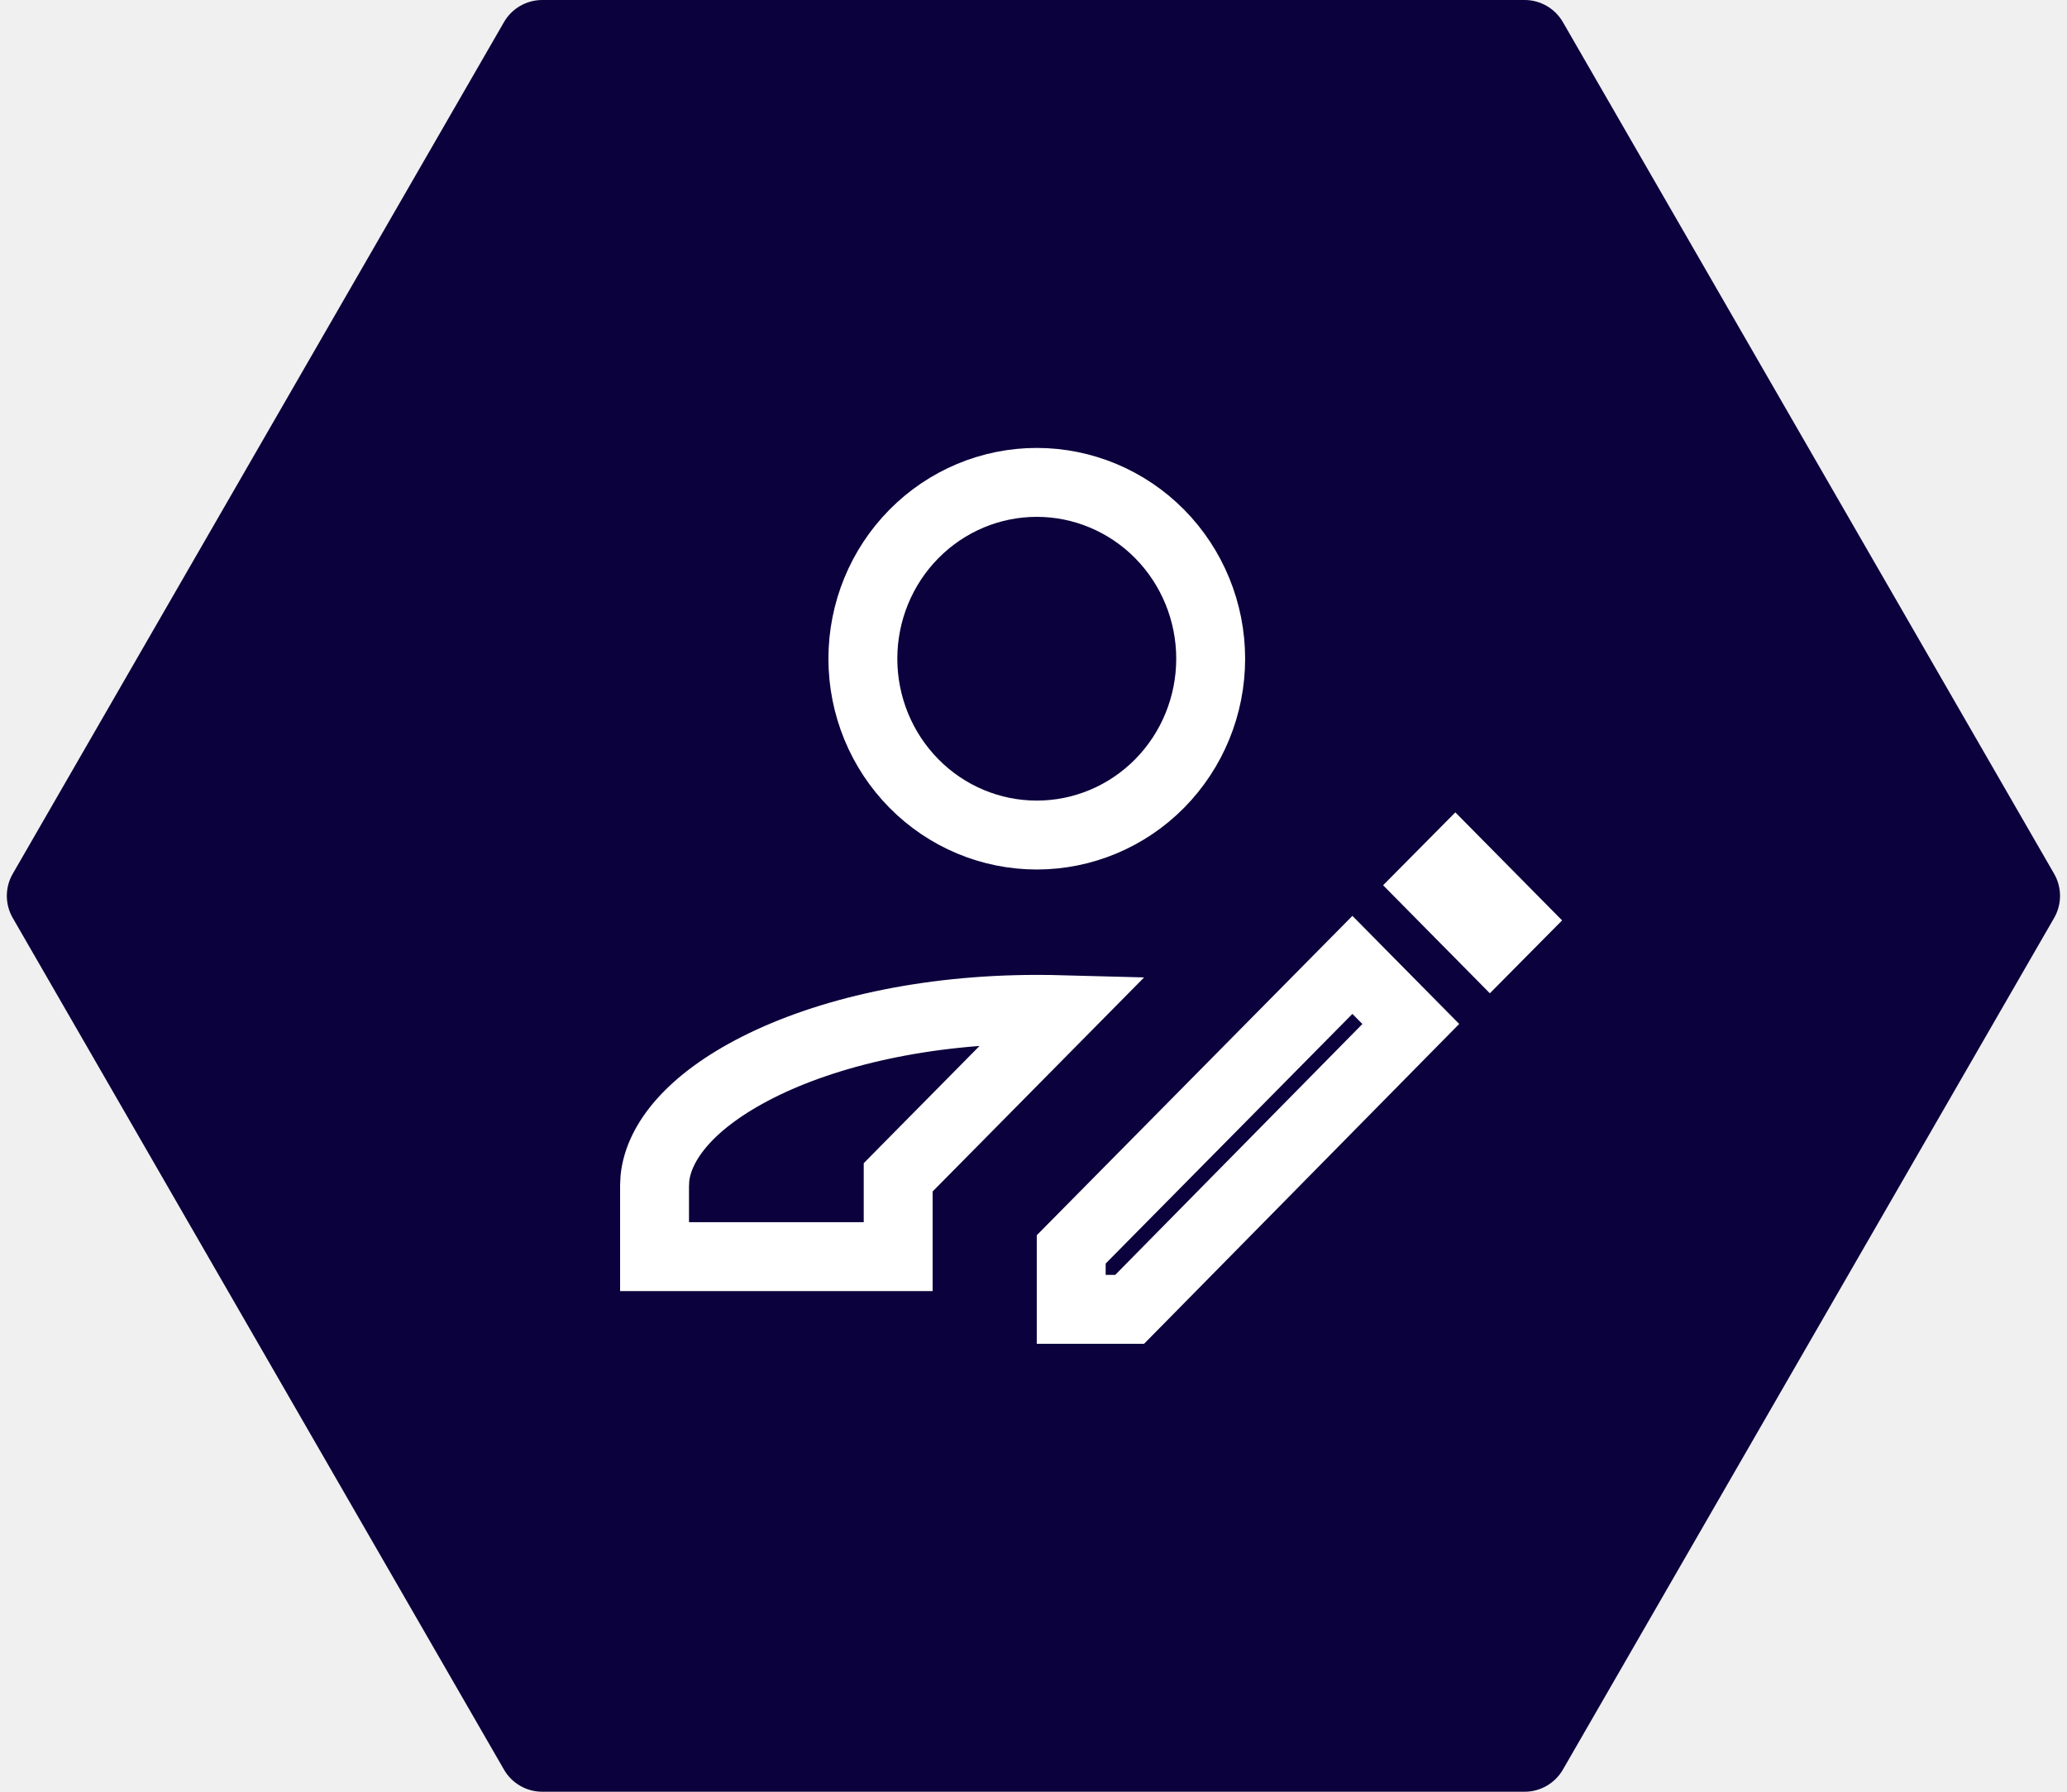
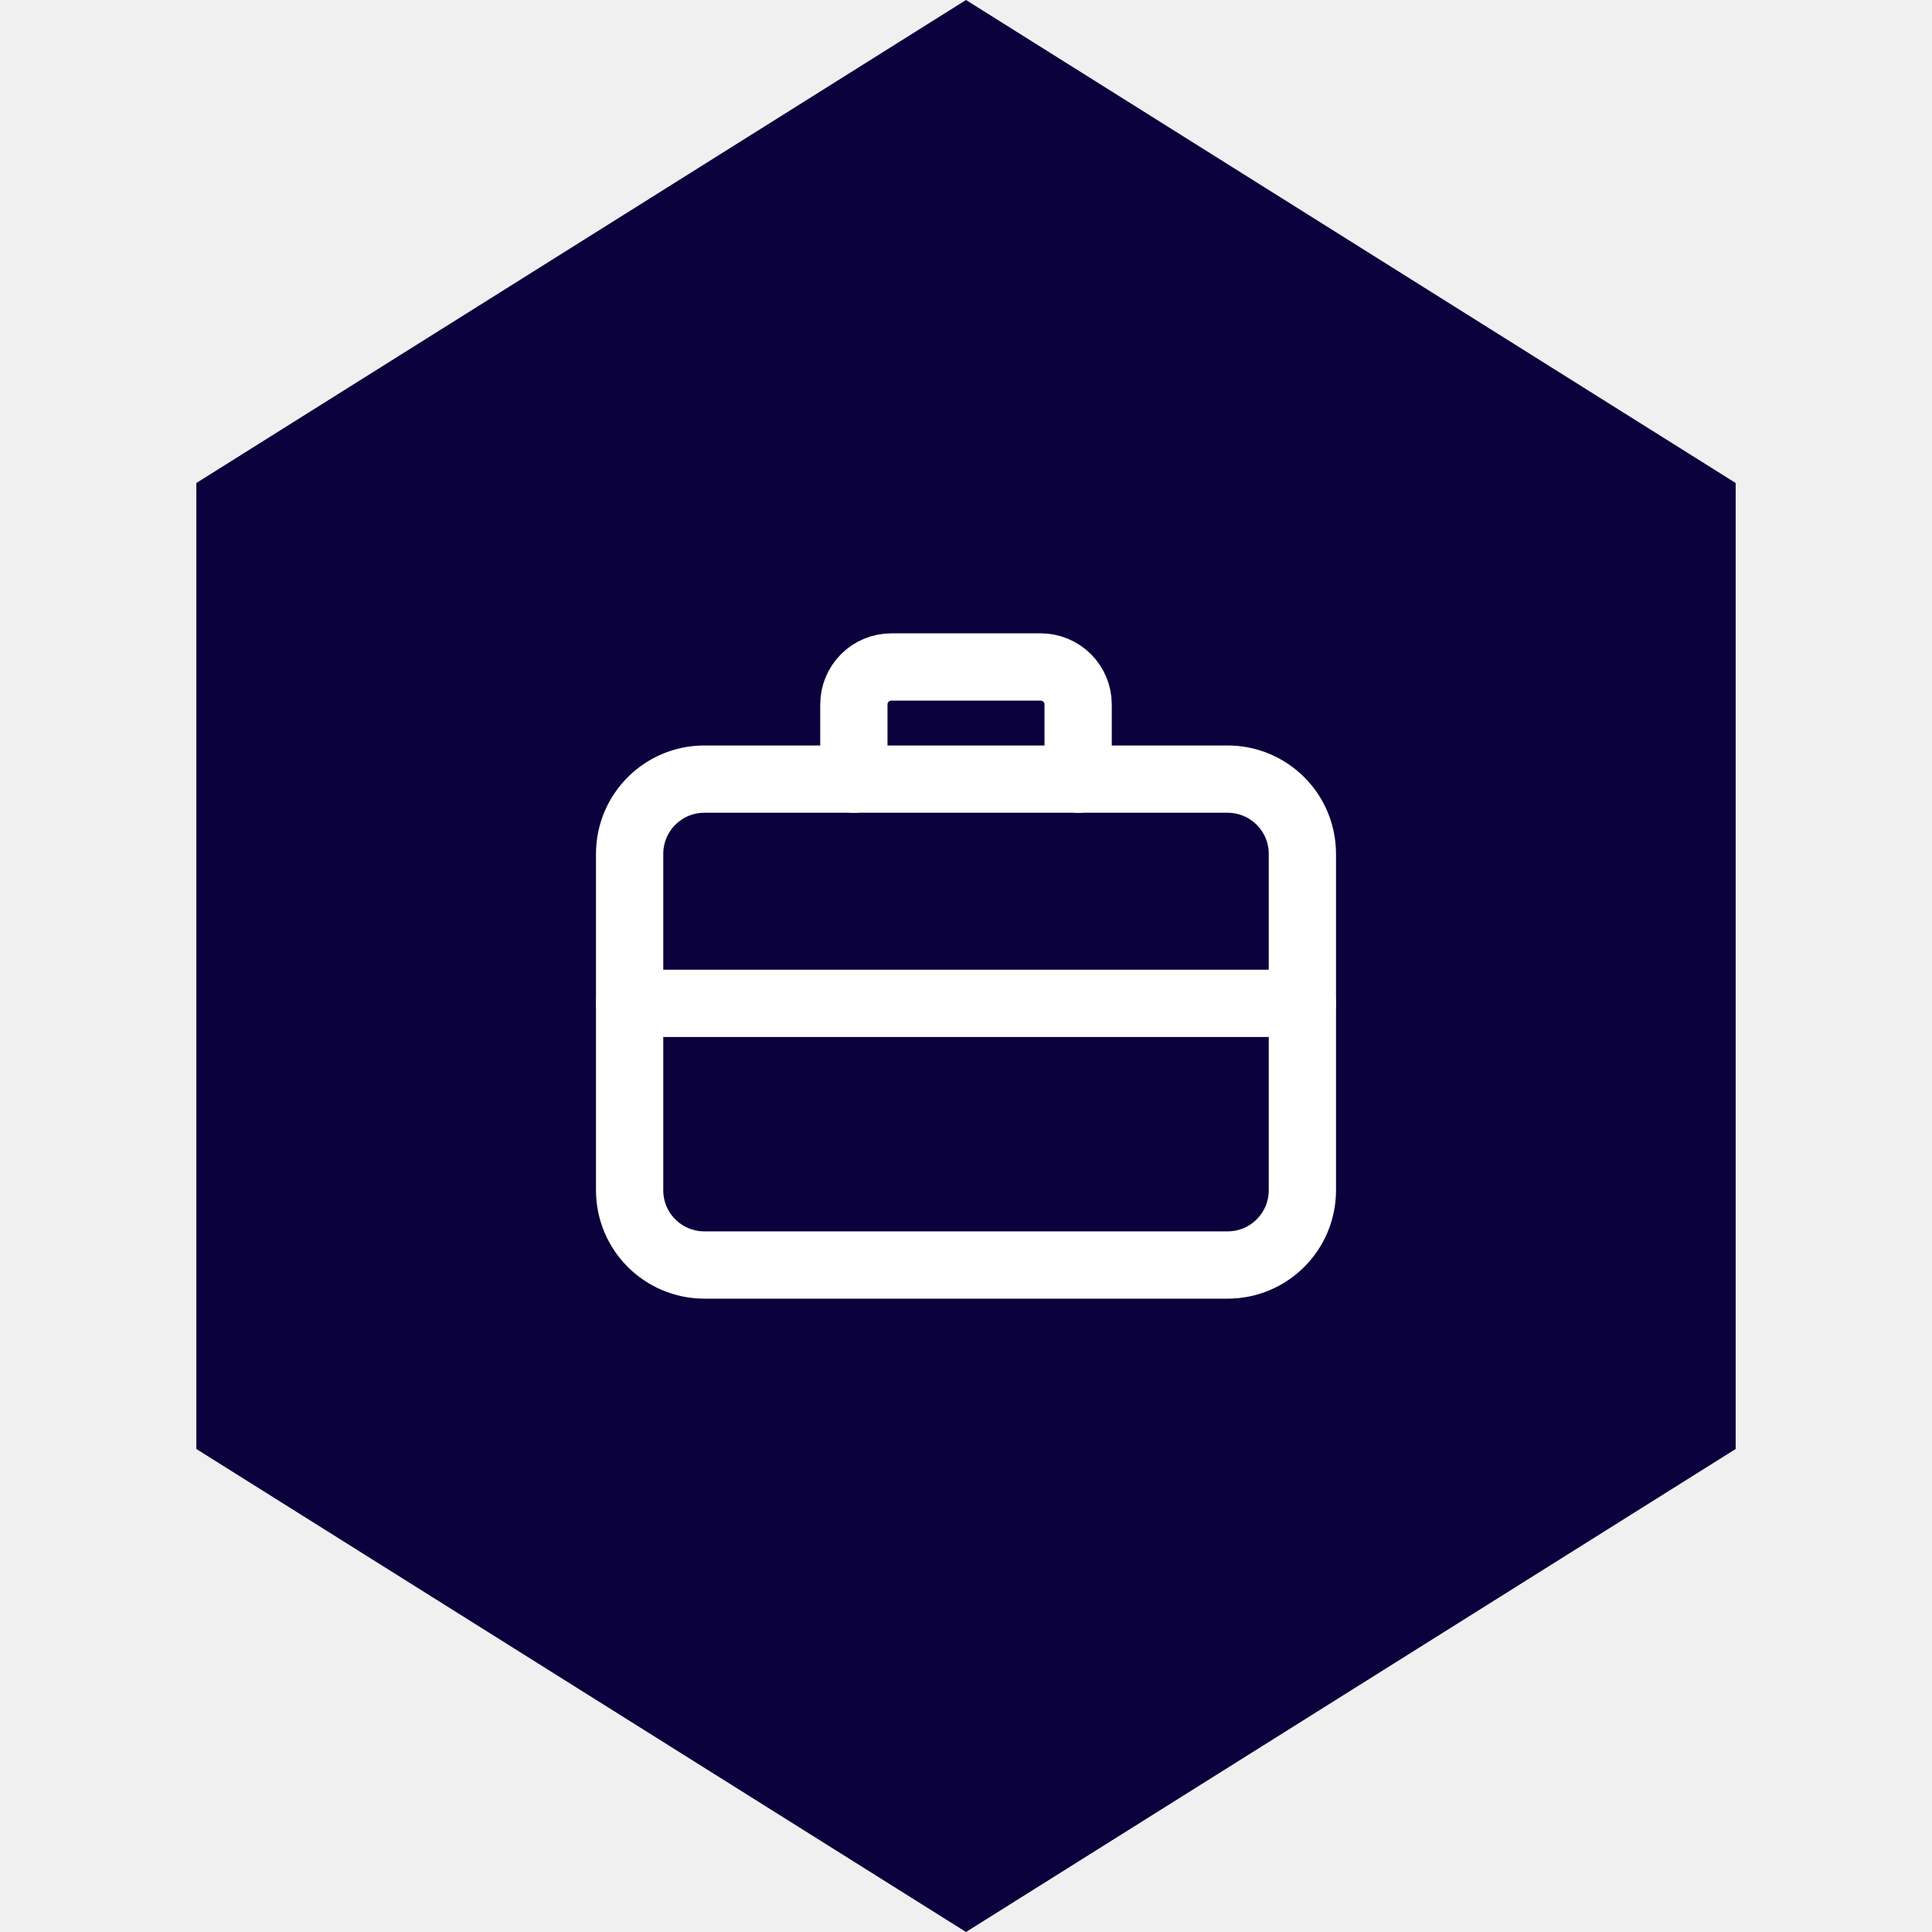
- <svg xmlns="http://www.w3.org/2000/svg" width="60" height="52" viewBox="0 0 60 52" fill="none">
-   <path fill-rule="evenodd" clip-rule="evenodd" d="M14.629 0.642C14.858 0.245 15.281 3.91219e-06 15.74 3.87207e-06L44.256 1.37714e-06C44.714 1.33702e-06 45.138 0.245 45.367 0.642L59.626 25.359C59.855 25.756 59.855 26.244 59.626 26.641L45.367 51.358C45.138 51.755 44.714 52 44.256 52L15.74 52C15.281 52 14.858 51.755 14.629 51.358L0.37 26.641C0.141 26.244 0.141 25.756 0.37 25.359L14.629 0.642Z" fill="#0B013C" />
-   <path d="M40.952 29.718L32.791 38H31.095V36.26L39.257 28.003L40.952 29.718ZM30.095 29.294C30.358 29.294 30.619 29.297 30.879 29.304L26.36 33.877L26.072 34.169V36.471H19V34.412L19.01 34.201C19.119 33.14 20.045 31.963 21.993 30.977C24.014 29.955 26.877 29.294 30.095 29.294ZM43.937 26.711L43.248 27.406L41.555 25.693L42.244 24.998L43.937 26.711ZM30.095 14C31.43 14 32.713 14.537 33.661 15.495C34.608 16.454 35.143 17.756 35.143 19.117C35.143 20.478 34.608 21.781 33.661 22.74C32.713 23.699 31.43 24.235 30.095 24.235C28.76 24.235 27.477 23.699 26.53 22.74C25.582 21.781 25.047 20.478 25.047 19.117C25.047 17.756 25.582 16.454 26.53 15.495C27.477 14.537 28.76 14 30.095 14Z" stroke="white" stroke-width="2" />
+ <svg xmlns="http://www.w3.org/2000/svg" width="56" height="56" viewBox="0 0 56 56" fill="none">
+   <path d="M28 0L50.309 14V42L28 56L5.691 42V14L28 0Z" fill="#0B013C" />
+   <path d="M20.417 22.583H35.583C36.78 22.583 37.75 23.553 37.75 24.75V34.5C37.75 35.697 36.78 36.667 35.583 36.667H20.417C19.22 36.667 18.25 35.697 18.25 34.5V24.75C18.25 23.553 19.22 22.583 20.417 22.583Z" stroke-width="1.95" stroke-linecap="round" stroke-linejoin="round" stroke="white" />
+   <path d="M24.75 22.583V20.417C24.75 20.129 24.864 19.854 25.067 19.651C25.27 19.448 25.546 19.333 25.833 19.333H30.167C30.454 19.333 30.73 19.448 30.933 19.651C31.136 19.854 31.25 20.129 31.25 20.417V22.583M18.25 29.083H37.75" stroke-width="1.95" stroke-linecap="round" stroke-linejoin="round" stroke="white" />
</svg>
